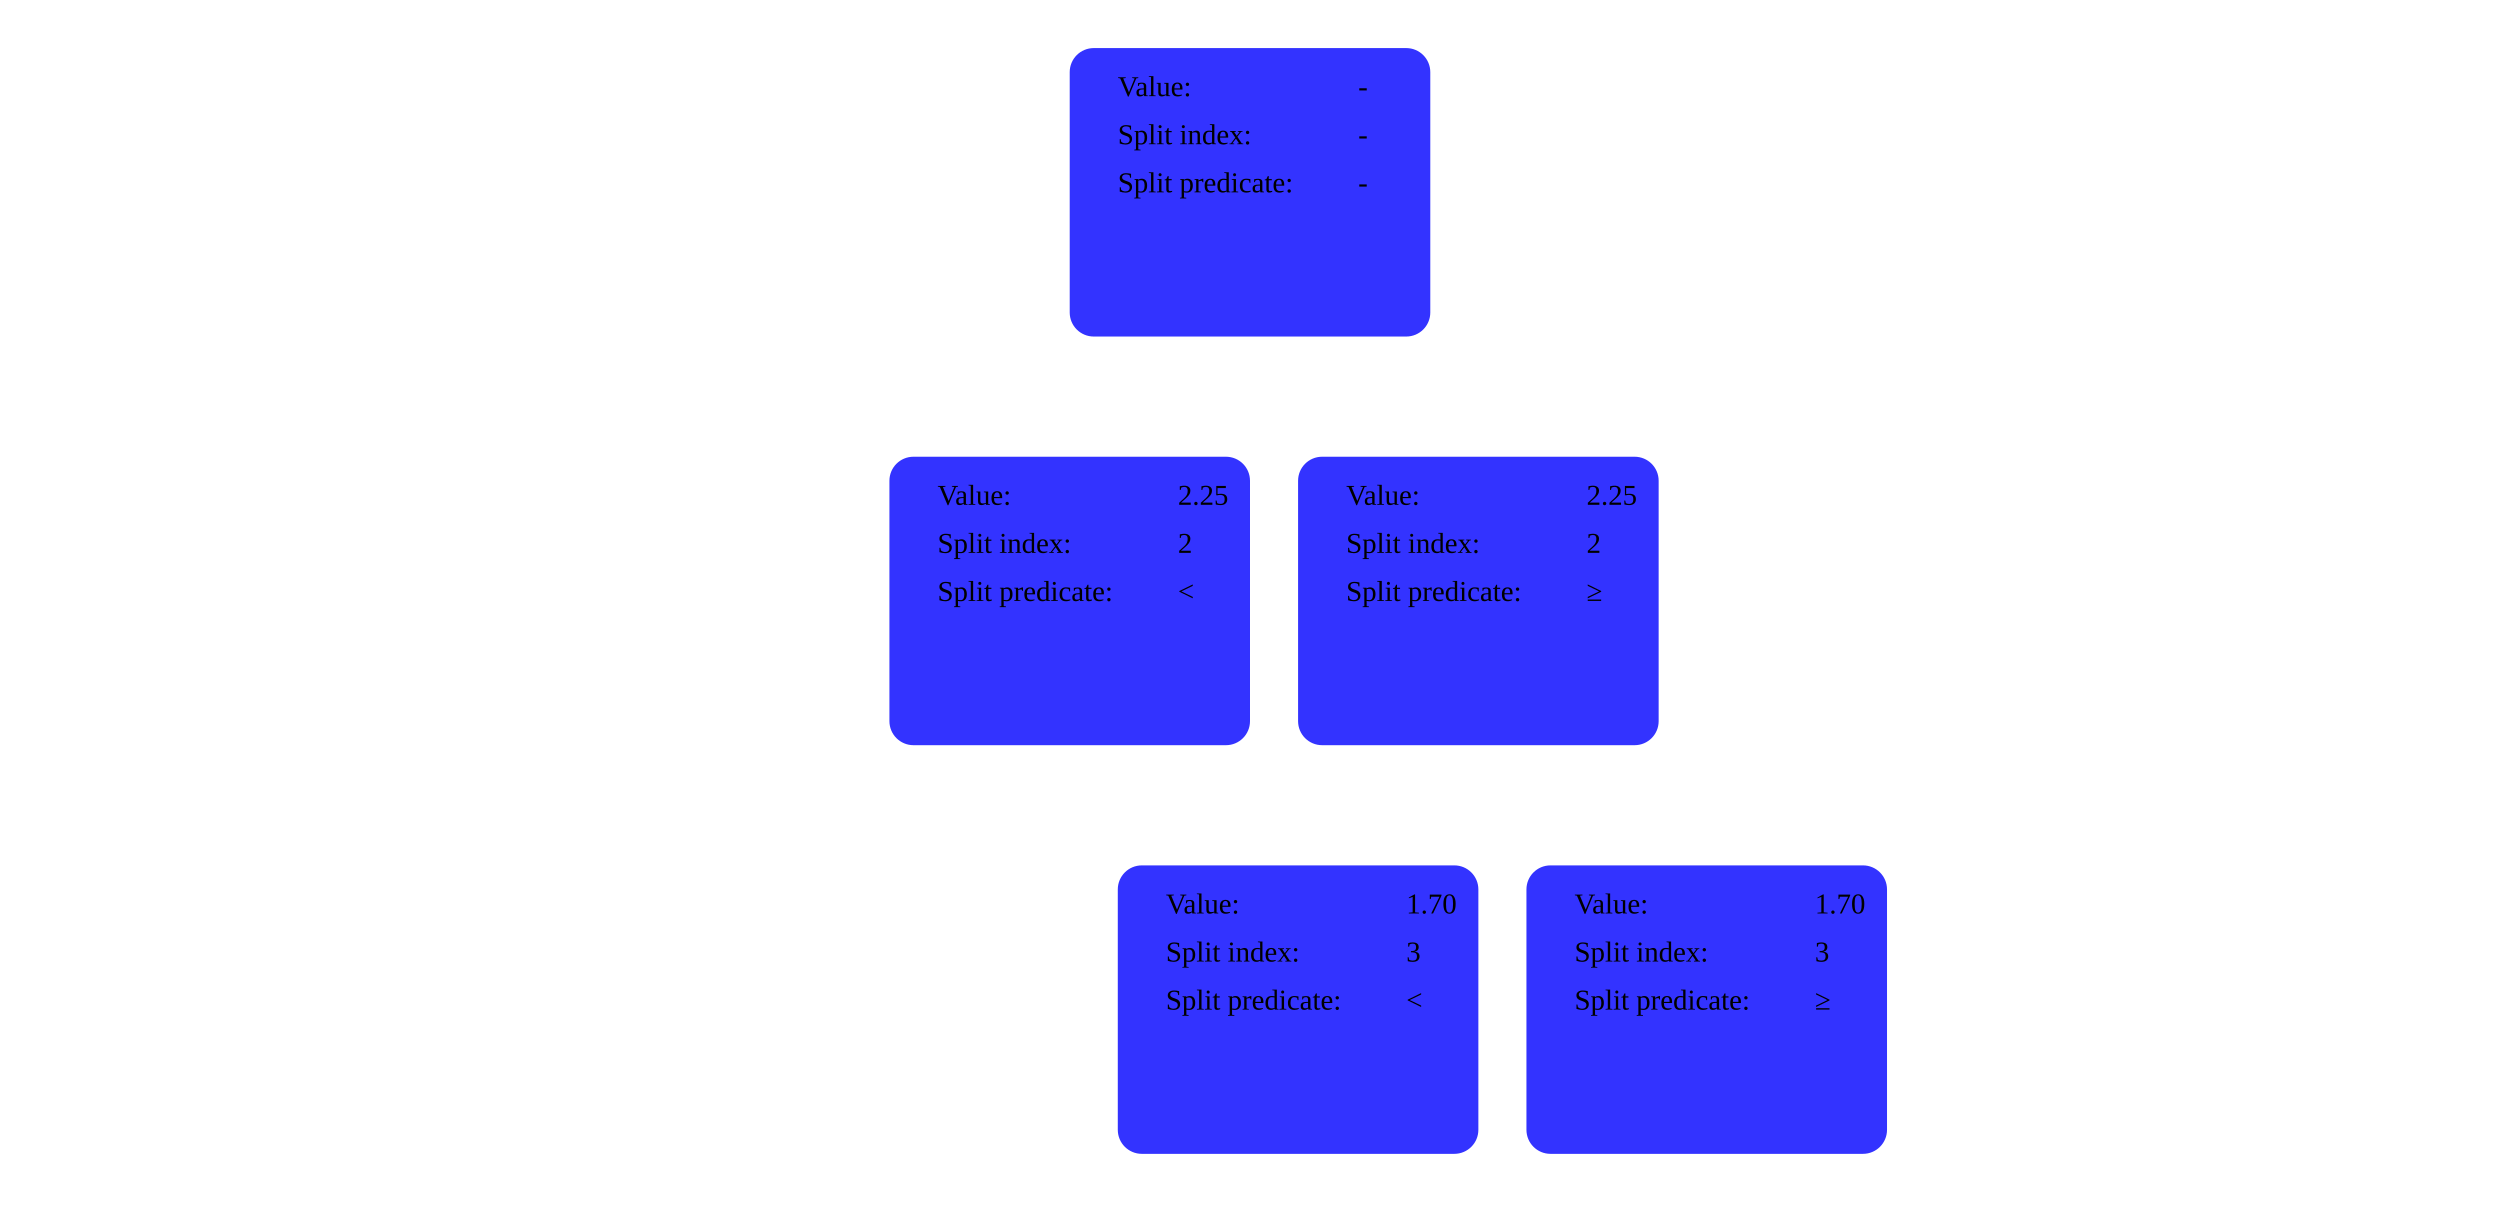
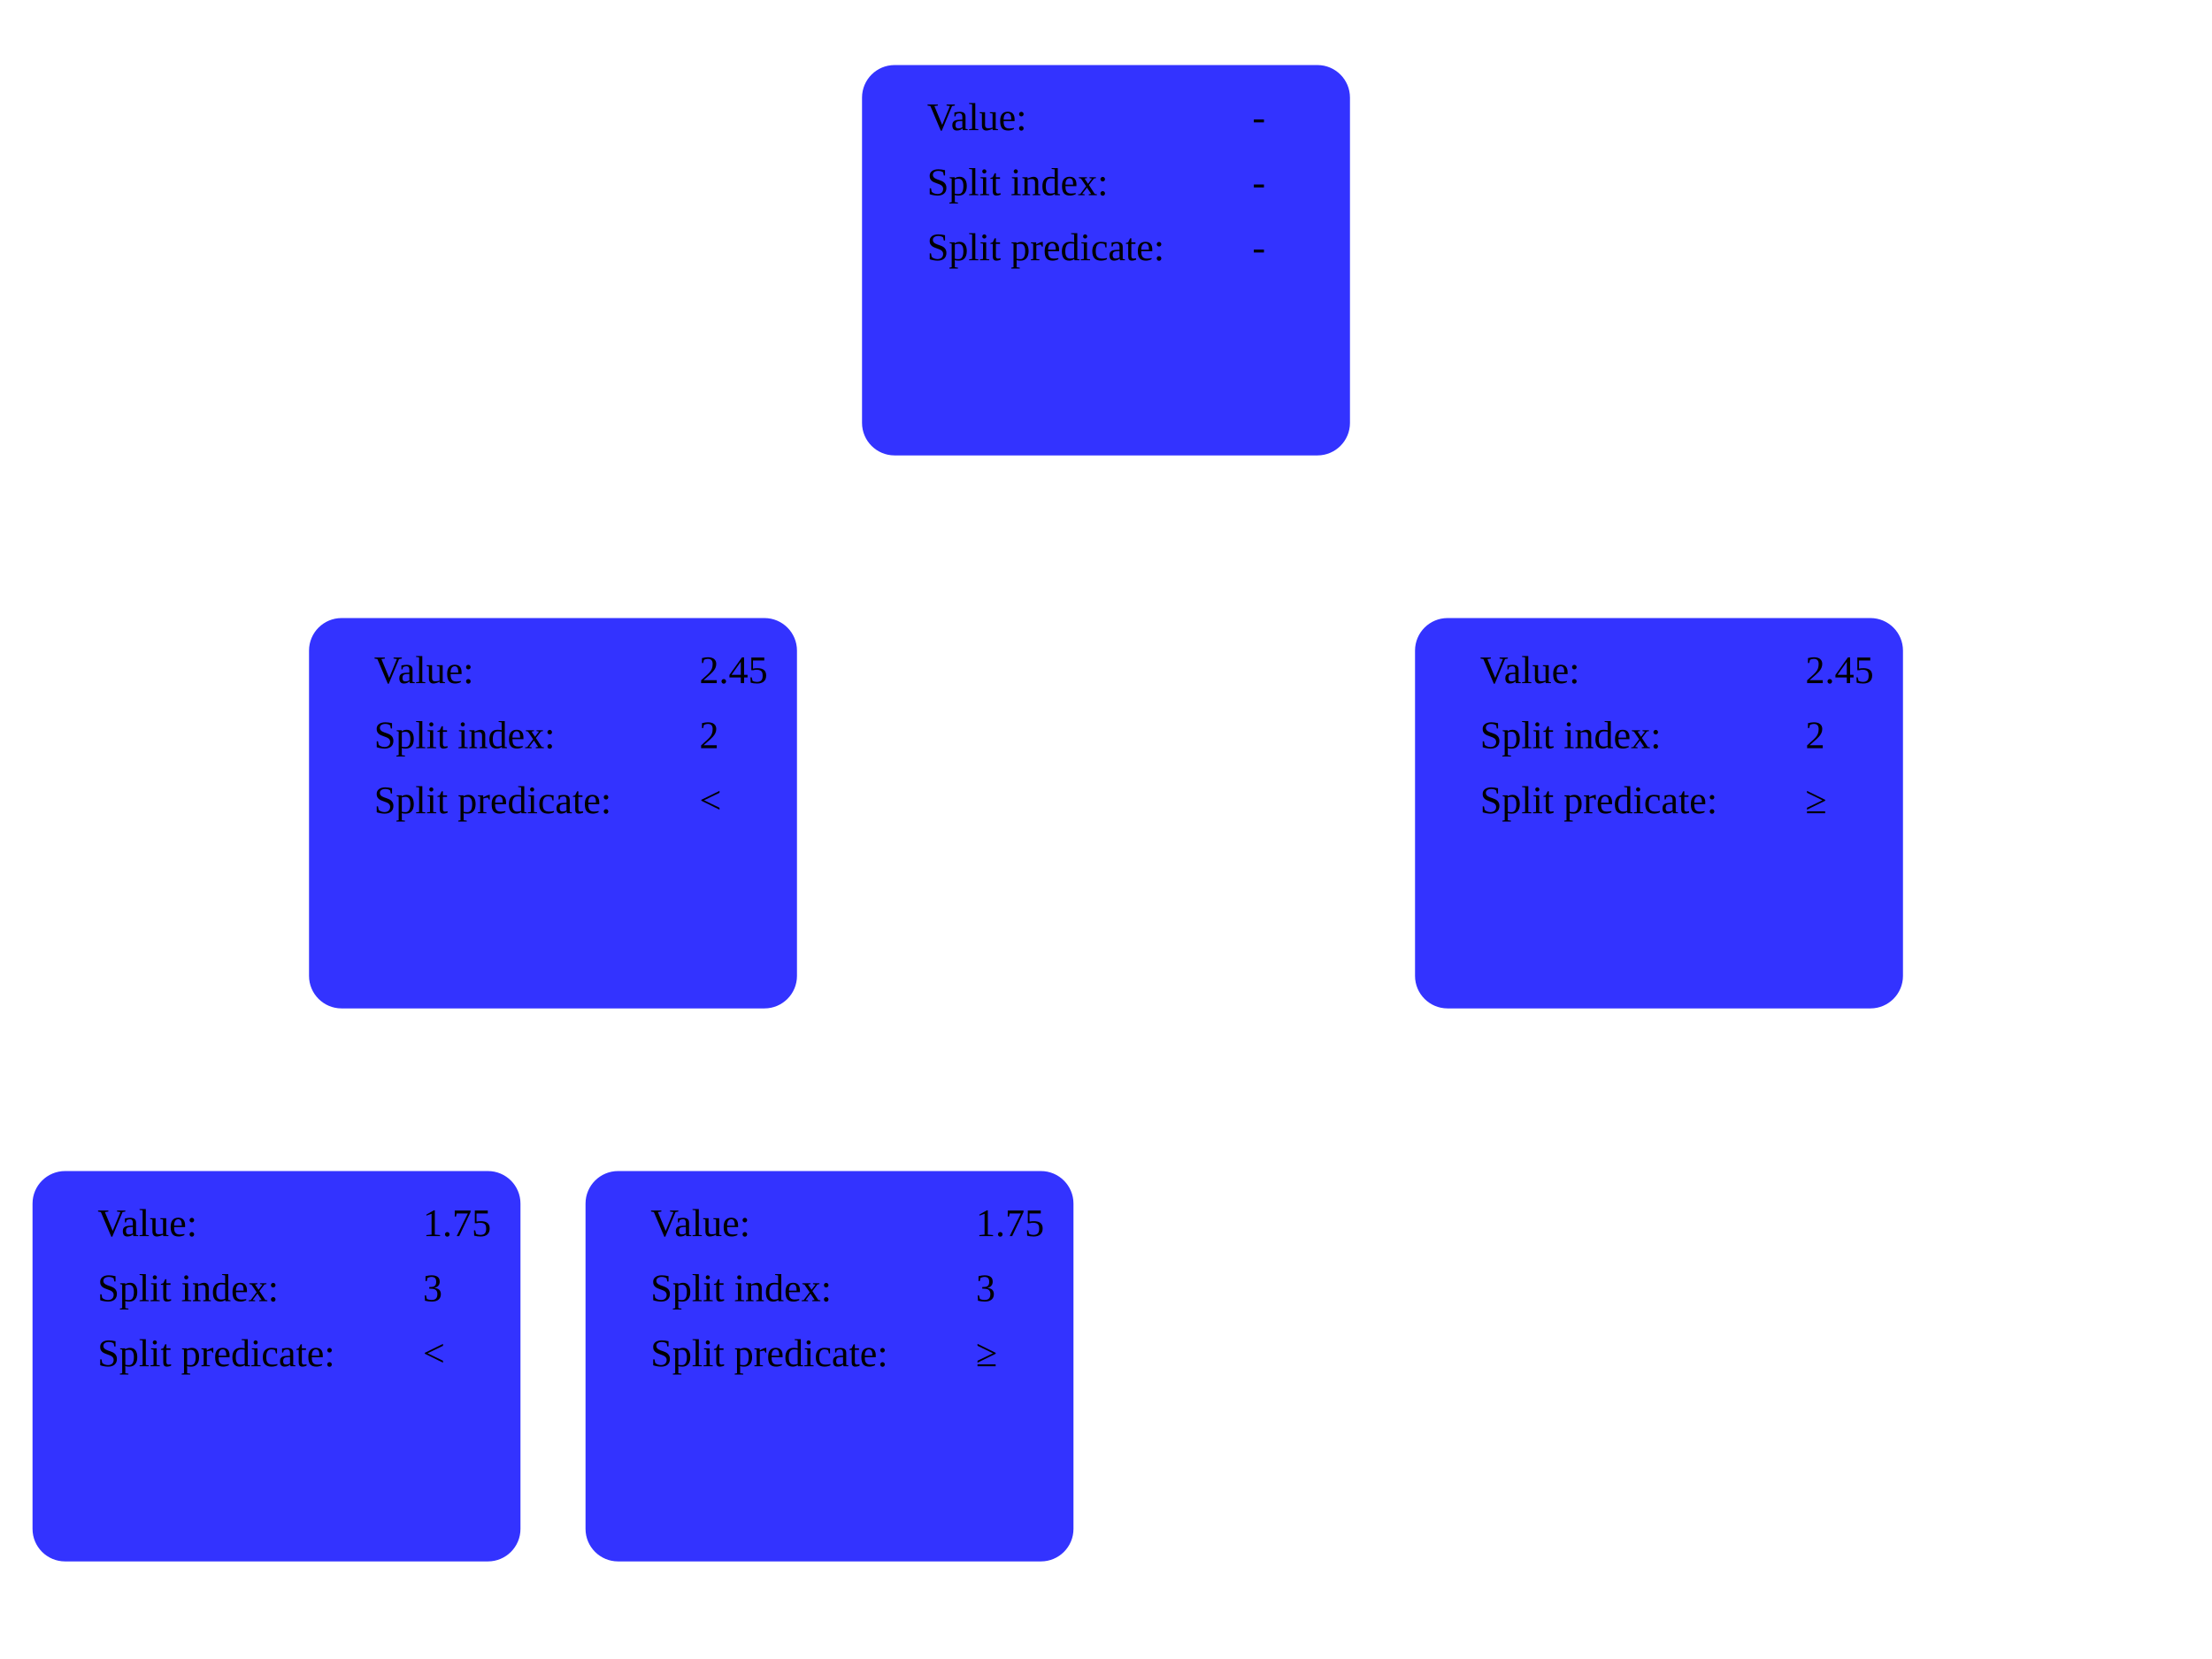
- <svg xmlns="http://www.w3.org/2000/svg" width="1040" height="510">
+ <svg xmlns="http://www.w3.org/2000/svg" width="680" height="510">
  <g>
-     <rect rx="10" style="fill:blue;fill-opacity:.8" x="445" y="20" width="150" height="120" />
-     <text x="465" y="40">Value:</text>
-     <text x="565" y="40">-</text>
-     <text x="465" y="60">Split index:</text>
-     <text x="565" y="60">-</text>
-     <text x="465" y="80">Split predicate:</text>
-     <text x="565" y="80">-</text>
+     <rect rx="10" style="fill:blue;fill-opacity:.8" x="265" y="20" width="150" height="120" />
+     <text x="285" y="40">Value:</text>
+     <text x="385" y="40">-</text>
+     <text x="285" y="60">Split index:</text>
+     <text x="385" y="60">-</text>
+     <text x="285" y="80">Split predicate:</text>
+     <text x="385" y="80">-</text>
  </g>
  <g>
-     <rect rx="10" style="fill:blue;fill-opacity:.8" x="370" y="190" width="150" height="120" />
-     <text x="390" y="210">Value:</text>
-     <text x="490" y="210">2.25</text>
-     <text x="390" y="230">Split index:</text>
-     <text x="490" y="230">2</text>
-     <text x="390" y="250">Split predicate:</text>
-     <text x="490" y="250">&lt;</text>
+     <rect rx="10" style="fill:blue;fill-opacity:.8" x="95.0" y="190" width="150" height="120" />
+     <text x="115.0" y="210">Value:</text>
+     <text x="215.0" y="210">2.45</text>
+     <text x="115.0" y="230">Split index:</text>
+     <text x="215.0" y="230">2</text>
+     <text x="115.0" y="250">Split predicate:</text>
+     <text x="215.0" y="250">&lt;</text>
  </g>
  <g>
-     <rect rx="10" style="fill:blue;fill-opacity:.8" x="540" y="190" width="150" height="120" />
-     <text x="560" y="210">Value:</text>
-     <text x="660" y="210">2.25</text>
-     <text x="560" y="230">Split index:</text>
-     <text x="660" y="230">2</text>
-     <text x="560" y="250">Split predicate:</text>
-     <text x="660" y="250">≥</text>
+     <rect rx="10" style="fill:blue;fill-opacity:.8" x="435.0" y="190" width="150" height="120" />
+     <text x="455.0" y="210">Value:</text>
+     <text x="555.0" y="210">2.45</text>
+     <text x="455.0" y="230">Split index:</text>
+     <text x="555.0" y="230">2</text>
+     <text x="455.0" y="250">Split predicate:</text>
+     <text x="555.0" y="250">≥</text>
  </g>
  <g>
-     <rect rx="10" style="fill:blue;fill-opacity:.8" x="465" y="360" width="150" height="120" />
-     <text x="485" y="380">Value:</text>
-     <text x="585" y="380">1.70</text>
-     <text x="485" y="400">Split index:</text>
-     <text x="585" y="400">3</text>
-     <text x="485" y="420">Split predicate:</text>
-     <text x="585" y="420">&lt;</text>
+     <rect rx="10" style="fill:blue;fill-opacity:.8" x="10.0" y="360" width="150" height="120" />
+     <text x="30.0" y="380">Value:</text>
+     <text x="130.0" y="380">1.75</text>
+     <text x="30.0" y="400">Split index:</text>
+     <text x="130.0" y="400">3</text>
+     <text x="30.0" y="420">Split predicate:</text>
+     <text x="130.0" y="420">&lt;</text>
  </g>
  <g>
-     <rect rx="10" style="fill:blue;fill-opacity:.8" x="635" y="360" width="150" height="120" />
-     <text x="655" y="380">Value:</text>
-     <text x="755" y="380">1.70</text>
-     <text x="655" y="400">Split index:</text>
-     <text x="755" y="400">3</text>
-     <text x="655" y="420">Split predicate:</text>
-     <text x="755" y="420">≥</text>
+     <rect rx="10" style="fill:blue;fill-opacity:.8" x="180.0" y="360" width="150" height="120" />
+     <text x="200.0" y="380">Value:</text>
+     <text x="300.0" y="380">1.75</text>
+     <text x="200.0" y="400">Split index:</text>
+     <text x="300.0" y="400">3</text>
+     <text x="200.0" y="420">Split predicate:</text>
+     <text x="300.0" y="420">≥</text>
  </g>
</svg>
